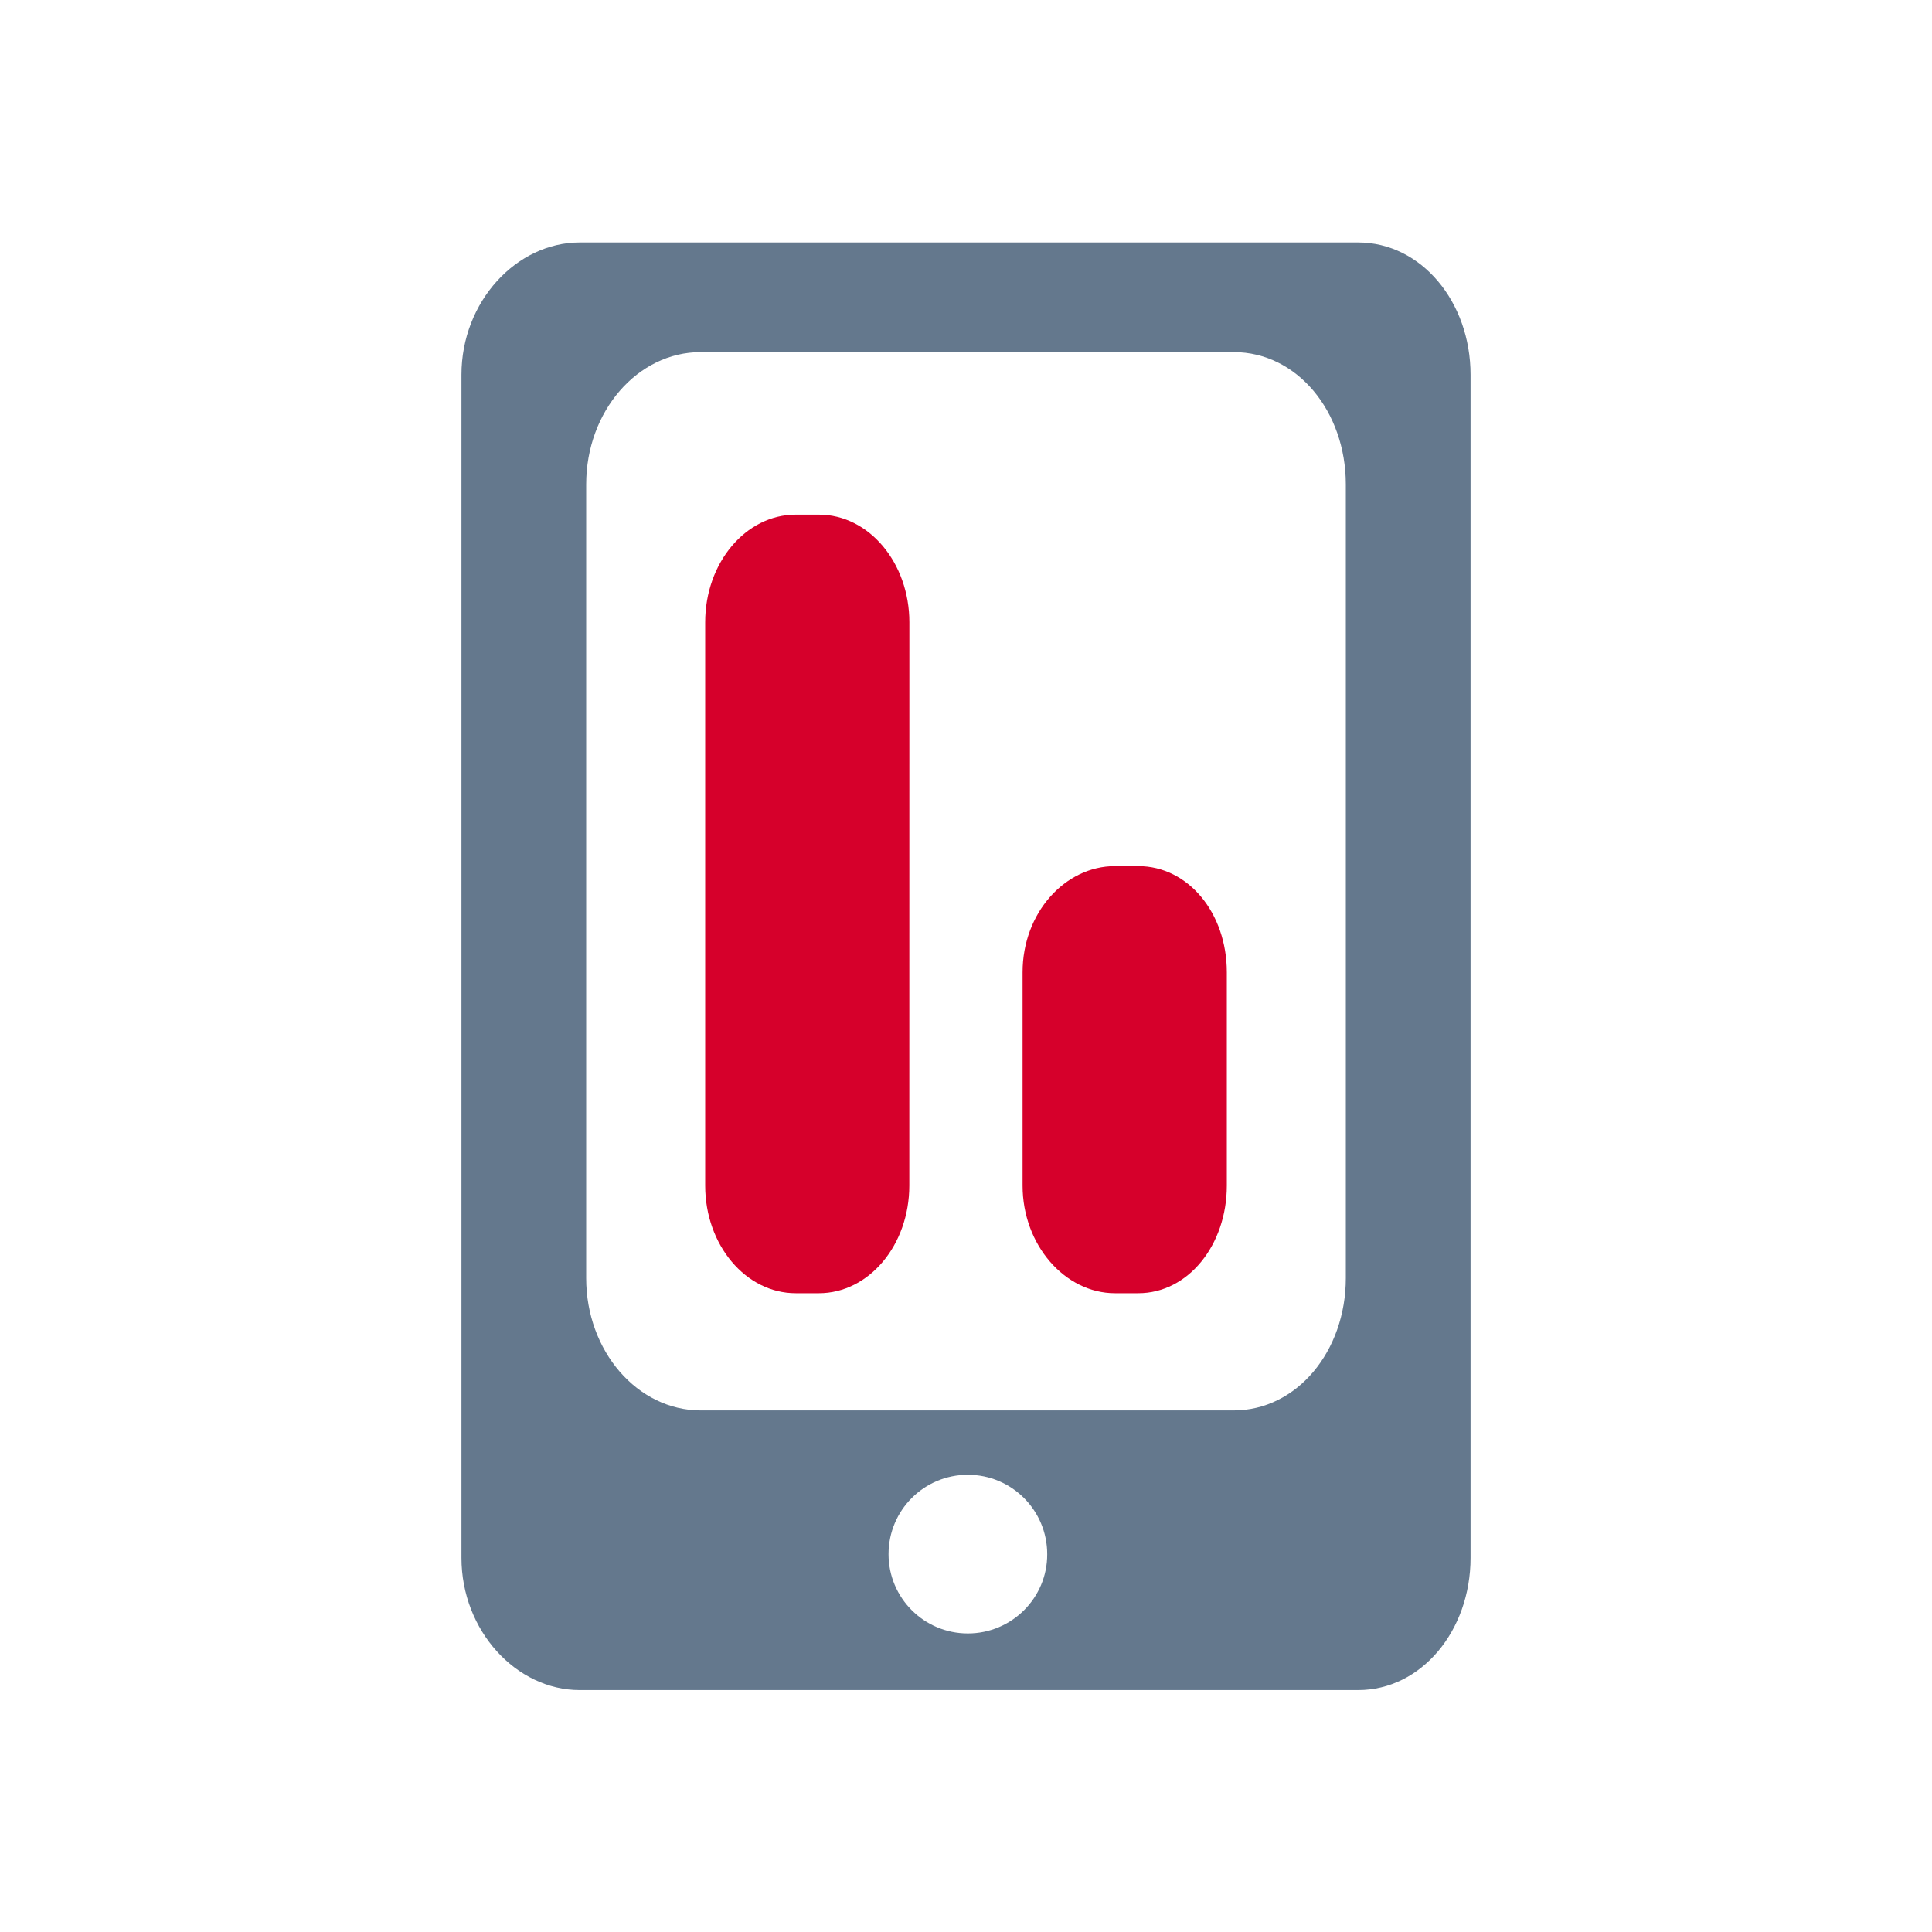
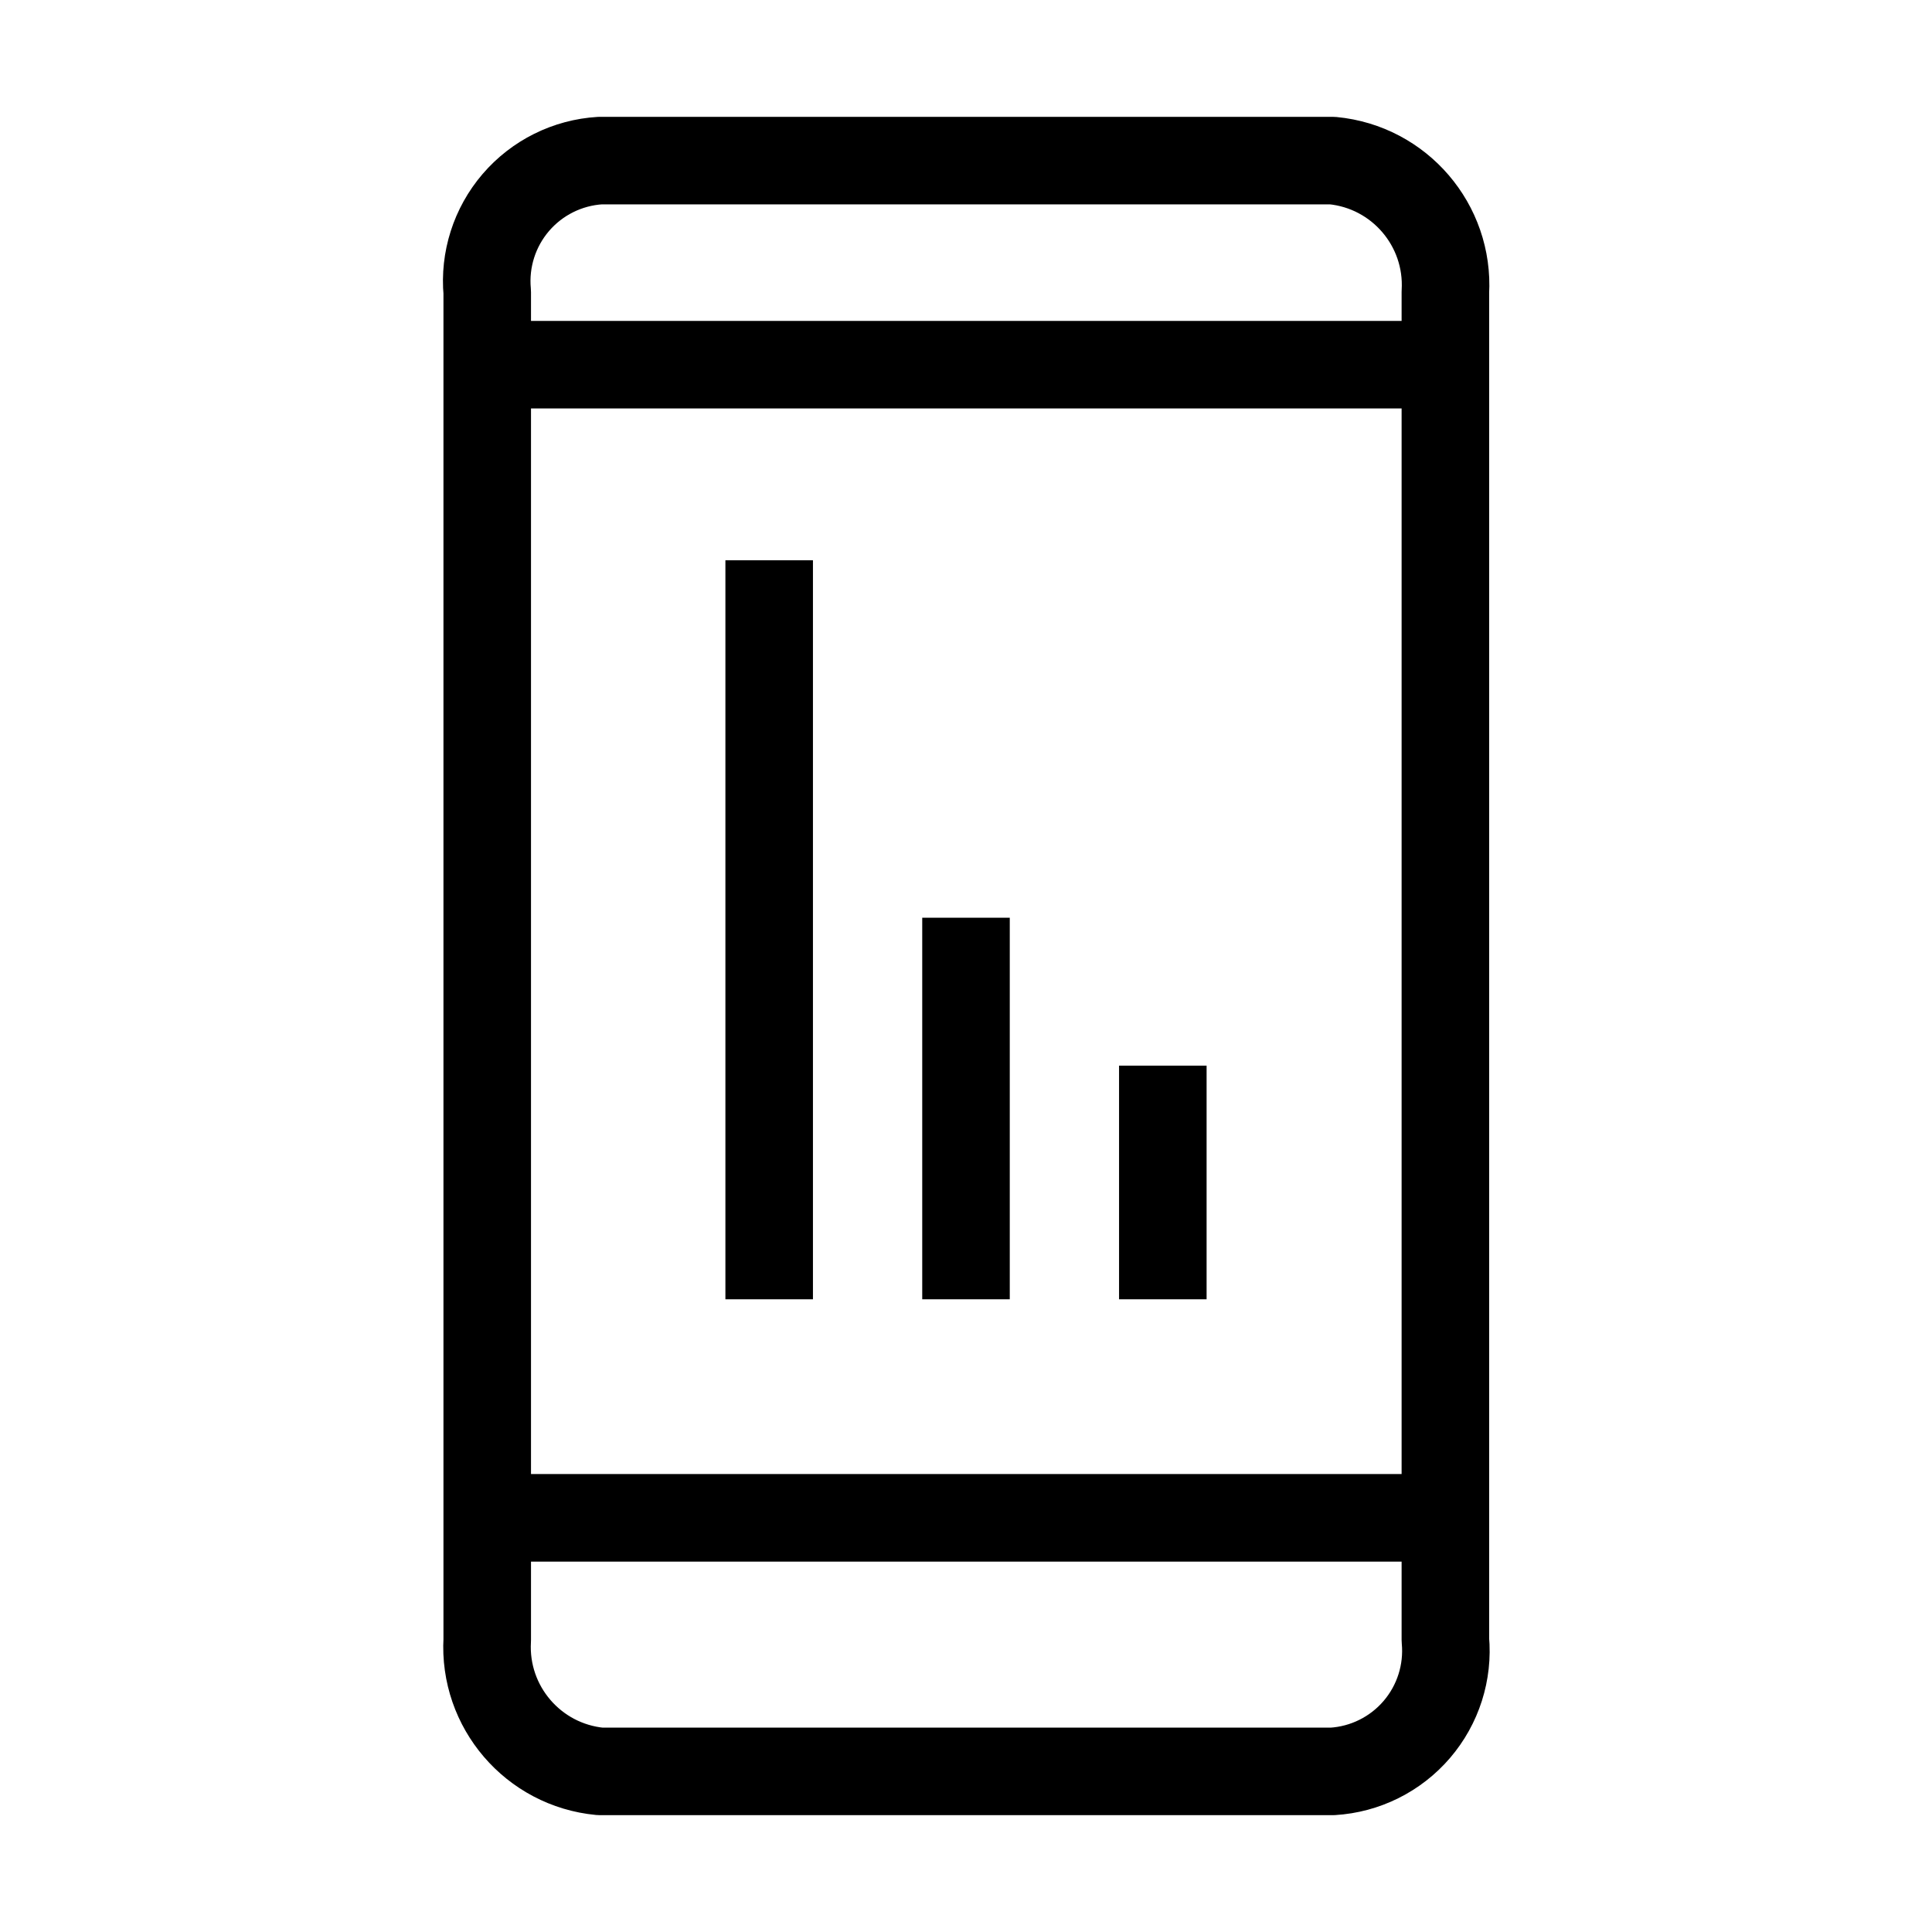
- <svg xmlns="http://www.w3.org/2000/svg" version="1.1" id="Layer_1" x="0px" y="0px" width="32px" height="32px" viewBox="0 0 32 32" enable-background="new 0 0 32 32" xml:space="preserve">
-   <rect fill="none" width="32" height="32" />
-   <g>
-     <path fill="#D6002B" d="M15.061,19.637c0,0.985-0.669,1.783-1.498,1.783H13.18c-0.828,0-1.5-0.798-1.5-1.783v-9.33   c0-0.985,0.671-1.783,1.5-1.783h0.384c0.828,0,1.498,0.798,1.498,1.783L15.061,19.637L15.061,19.637z" />
-     <path fill="#D6002B" d="M20.32,19.637c0,0.985-0.641,1.783-1.467,1.783h-0.386c-0.827,0-1.53-0.798-1.53-1.783v-3.533   c0-0.984,0.703-1.758,1.53-1.758h0.386c0.826,0,1.467,0.774,1.467,1.758V19.637z" />
-   </g>
-   <path fill="#64788D" d="M22.494,4.016H9.601c-1.047,0-1.958,0.981-1.958,2.191v19.595c0,1.21,0.911,2.191,1.958,2.191h12.894  c1.045,0,1.862-0.981,1.862-2.191V6.208C24.357,4.997,23.539,4.016,22.494,4.016z M16.031,27.055c-0.727,0-1.314-0.589-1.314-1.313  c0-0.728,0.588-1.315,1.314-1.315c0.726,0,1.314,0.588,1.314,1.315C17.348,26.466,16.757,27.055,16.031,27.055z M22.291,21.17  c0,1.21-0.811,2.191-1.857,2.191h-8.828c-1.047,0-1.897-0.981-1.897-2.191V8.023c0-1.21,0.851-2.191,1.897-2.191h8.828  c1.049,0,1.857,0.981,1.857,2.191V21.17z" />
+ <svg xmlns="http://www.w3.org/2000/svg" id="cat-pg" viewBox="0 0 32 32">
+   <defs>
+     <style>.cls-1{fill:none;stroke:#000;stroke-linejoin:round;stroke-width:1.45px;}</style>
+   </defs>
+   <path class="cls-1" d="M9.94,2.66H22.07a2.07,2.07,0,0,1,1.87,2.18V27.16a2,2,0,0,1-1.87,2.18H9.94a2.07,2.07,0,0,1-1.87-2.18V4.84A2,2,0,0,1,9.94,2.66Z" />
+   <line class="cls-1" x1="12.74" y1="9.28" x2="12.74" y2="21.52" />
+   <line class="cls-1" x1="16" y1="15.2" x2="16" y2="21.52" />
+   <line class="cls-1" x1="19.26" y1="17.65" x2="19.26" y2="21.52" />
+   <line class="cls-1" x1="23.89" y1="6.04" x2="8.11" y2="6.04" />
+   <line class="cls-1" x1="23.96" y1="25.14" x2="8.04" y2="25.14" />
</svg>
